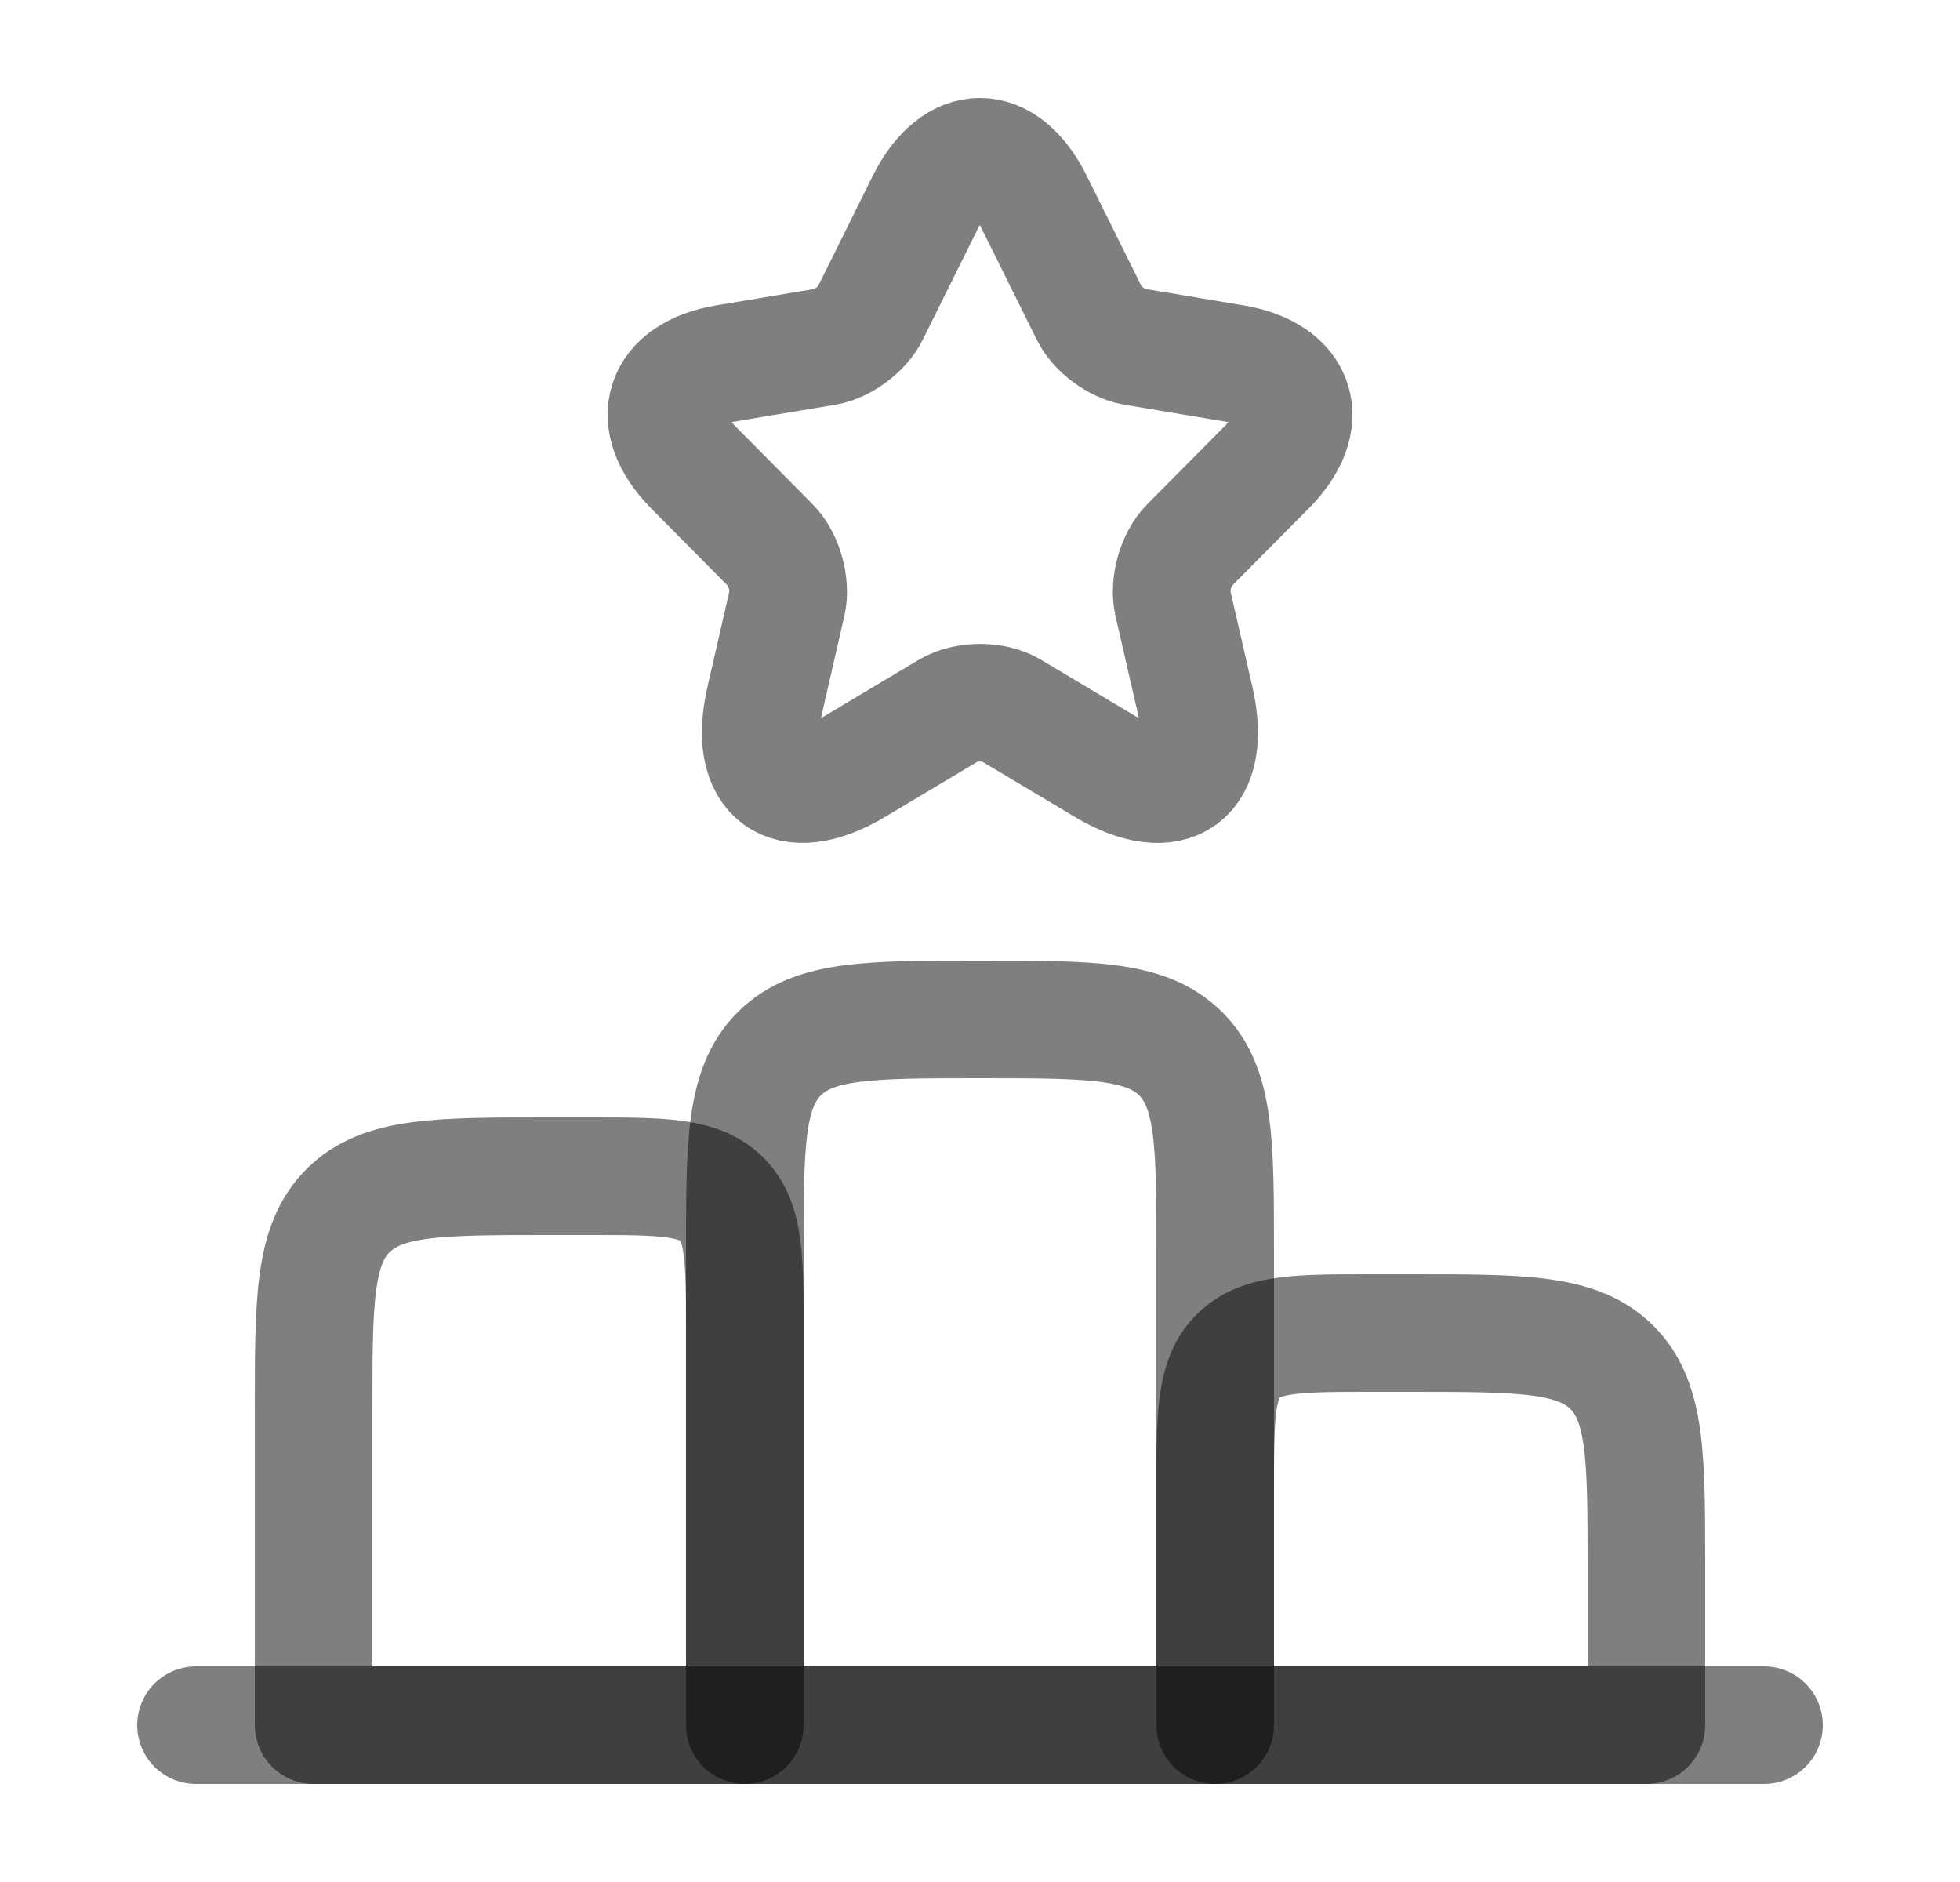
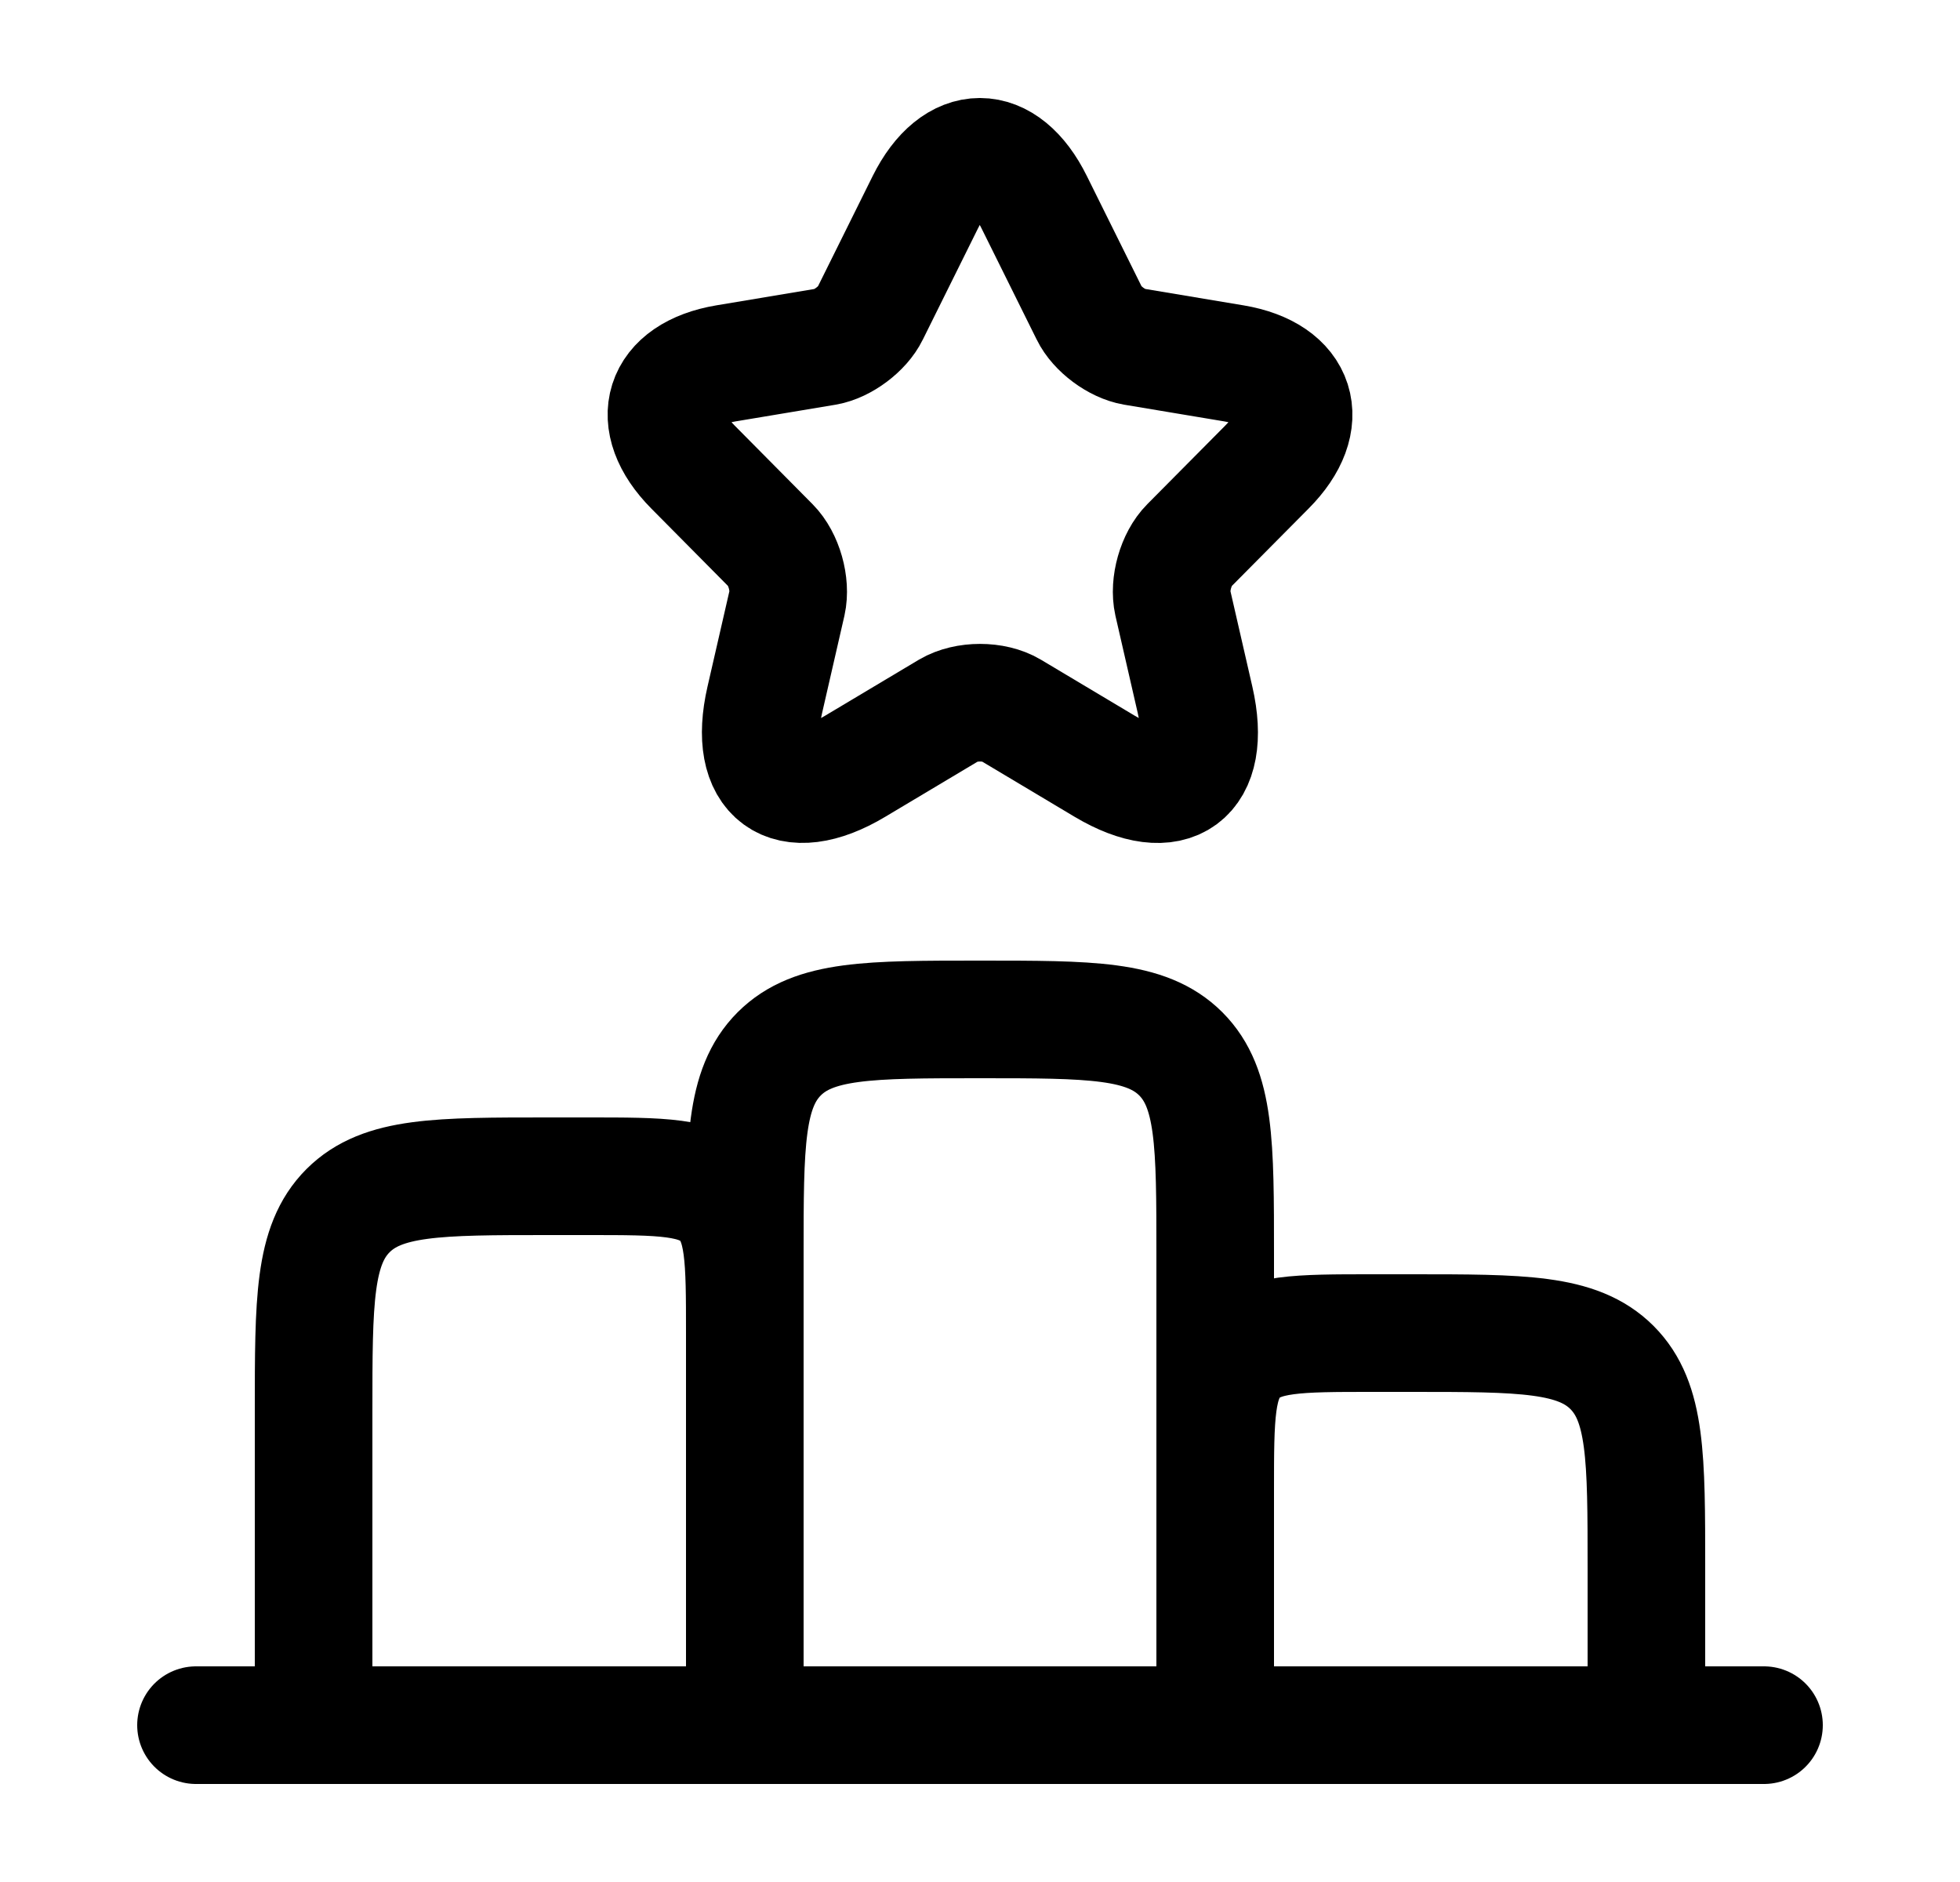
<svg xmlns="http://www.w3.org/2000/svg" width="25" height="24" viewBox="0 0 25 24" fill="none">
  <g id="ranking">
    <g id="elements">
-       <path id="Rectangle 2292" d="M4 18C4 16.586 4 15.879 4.439 15.439C4.879 15 5.586 15 7 15H7.5C8.443 15 8.914 15 9.207 15.293C9.5 15.586 9.5 16.057 9.5 17V22H4V18Z" stroke="currentColor" stroke-opacity="0.5" stroke-width="1.5" stroke-linecap="round" stroke-linejoin="round" />
-       <path id="Rectangle 2294" d="M15.5 19C15.5 18.057 15.5 17.586 15.793 17.293C16.086 17 16.557 17 17.5 17H18C19.414 17 20.121 17 20.561 17.439C21 17.879 21 18.586 21 20V22H15.5V19Z" stroke="currentColor" stroke-opacity="0.5" stroke-width="1.5" stroke-linecap="round" stroke-linejoin="round" />
-       <path id="Vector 4543" d="M2.5 22H22.5" stroke="currentColor" stroke-opacity="0.5" stroke-width="1.5" stroke-linecap="round" stroke-linejoin="round" />
-       <path id="Rectangle 2293" d="M9.5 16C9.5 14.586 9.5 13.879 9.939 13.439C10.379 13 11.086 13 12.5 13C13.914 13 14.621 13 15.061 13.439C15.5 13.879 15.5 14.586 15.5 16V22H9.5V16Z" stroke="currentColor" stroke-opacity="0.5" stroke-width="1.5" stroke-linecap="round" stroke-linejoin="round" />
-       <path id="Vector" d="M13.191 2.578L13.895 3.997C13.991 4.195 14.247 4.384 14.463 4.421L15.739 4.634C16.555 4.771 16.747 5.368 16.159 5.957L15.167 6.957C14.999 7.126 14.907 7.453 14.959 7.687L15.243 8.925C15.467 9.905 14.951 10.284 14.091 9.772L12.895 9.058C12.679 8.929 12.323 8.929 12.103 9.058L10.907 9.772C10.051 10.284 9.531 9.901 9.755 8.925L10.039 7.687C10.091 7.453 9.999 7.126 9.831 6.957L8.84 5.957C8.256 5.368 8.444 4.771 9.259 4.634L10.535 4.421C10.747 4.384 11.003 4.195 11.099 3.997L11.803 2.578C12.187 1.807 12.811 1.807 13.191 2.578Z" stroke="currentColor" stroke-opacity="0.5" stroke-width="1.5" stroke-linecap="round" stroke-linejoin="round" />
+       <path id="Rectangle 2292" d="M4 18C4 16.586 4 15.879 4.439 15.439C4.879 15 5.586 15 7 15H7.5C8.443 15 8.914 15 9.207 15.293C9.5 15.586 9.5 16.057 9.5 17V22H4V18Z" stroke="currentColor" stroke-width="1.5" stroke-linecap="round" stroke-linejoin="round" />
+       <path id="Rectangle 2294" d="M15.5 19C15.5 18.057 15.5 17.586 15.793 17.293C16.086 17 16.557 17 17.5 17H18C19.414 17 20.121 17 20.561 17.439C21 17.879 21 18.586 21 20V22H15.5V19Z" stroke="currentColor" stroke-width="1.5" stroke-linecap="round" stroke-linejoin="round" />
+       <path id="Vector 4543" d="M2.5 22H22.5" stroke="currentColor" stroke-width="1.5" stroke-linecap="round" stroke-linejoin="round" />
+       <path id="Rectangle 2293" d="M9.5 16C9.5 14.586 9.5 13.879 9.939 13.439C10.379 13 11.086 13 12.5 13C13.914 13 14.621 13 15.061 13.439C15.5 13.879 15.5 14.586 15.5 16V22H9.5V16Z" stroke="currentColor" stroke-width="1.5" stroke-linecap="round" stroke-linejoin="round" />
+       <path id="Vector" d="M13.191 2.578L13.895 3.997C13.991 4.195 14.247 4.384 14.463 4.421L15.739 4.634C16.555 4.771 16.747 5.368 16.159 5.957L15.167 6.957C14.999 7.126 14.907 7.453 14.959 7.687L15.243 8.925C15.467 9.905 14.951 10.284 14.091 9.772L12.895 9.058C12.679 8.929 12.323 8.929 12.103 9.058L10.907 9.772C10.051 10.284 9.531 9.901 9.755 8.925L10.039 7.687C10.091 7.453 9.999 7.126 9.831 6.957L8.84 5.957C8.256 5.368 8.444 4.771 9.259 4.634L10.535 4.421C10.747 4.384 11.003 4.195 11.099 3.997L11.803 2.578C12.187 1.807 12.811 1.807 13.191 2.578Z" stroke="currentColor" stroke-width="1.5" stroke-linecap="round" stroke-linejoin="round" />
    </g>
  </g>
</svg>
